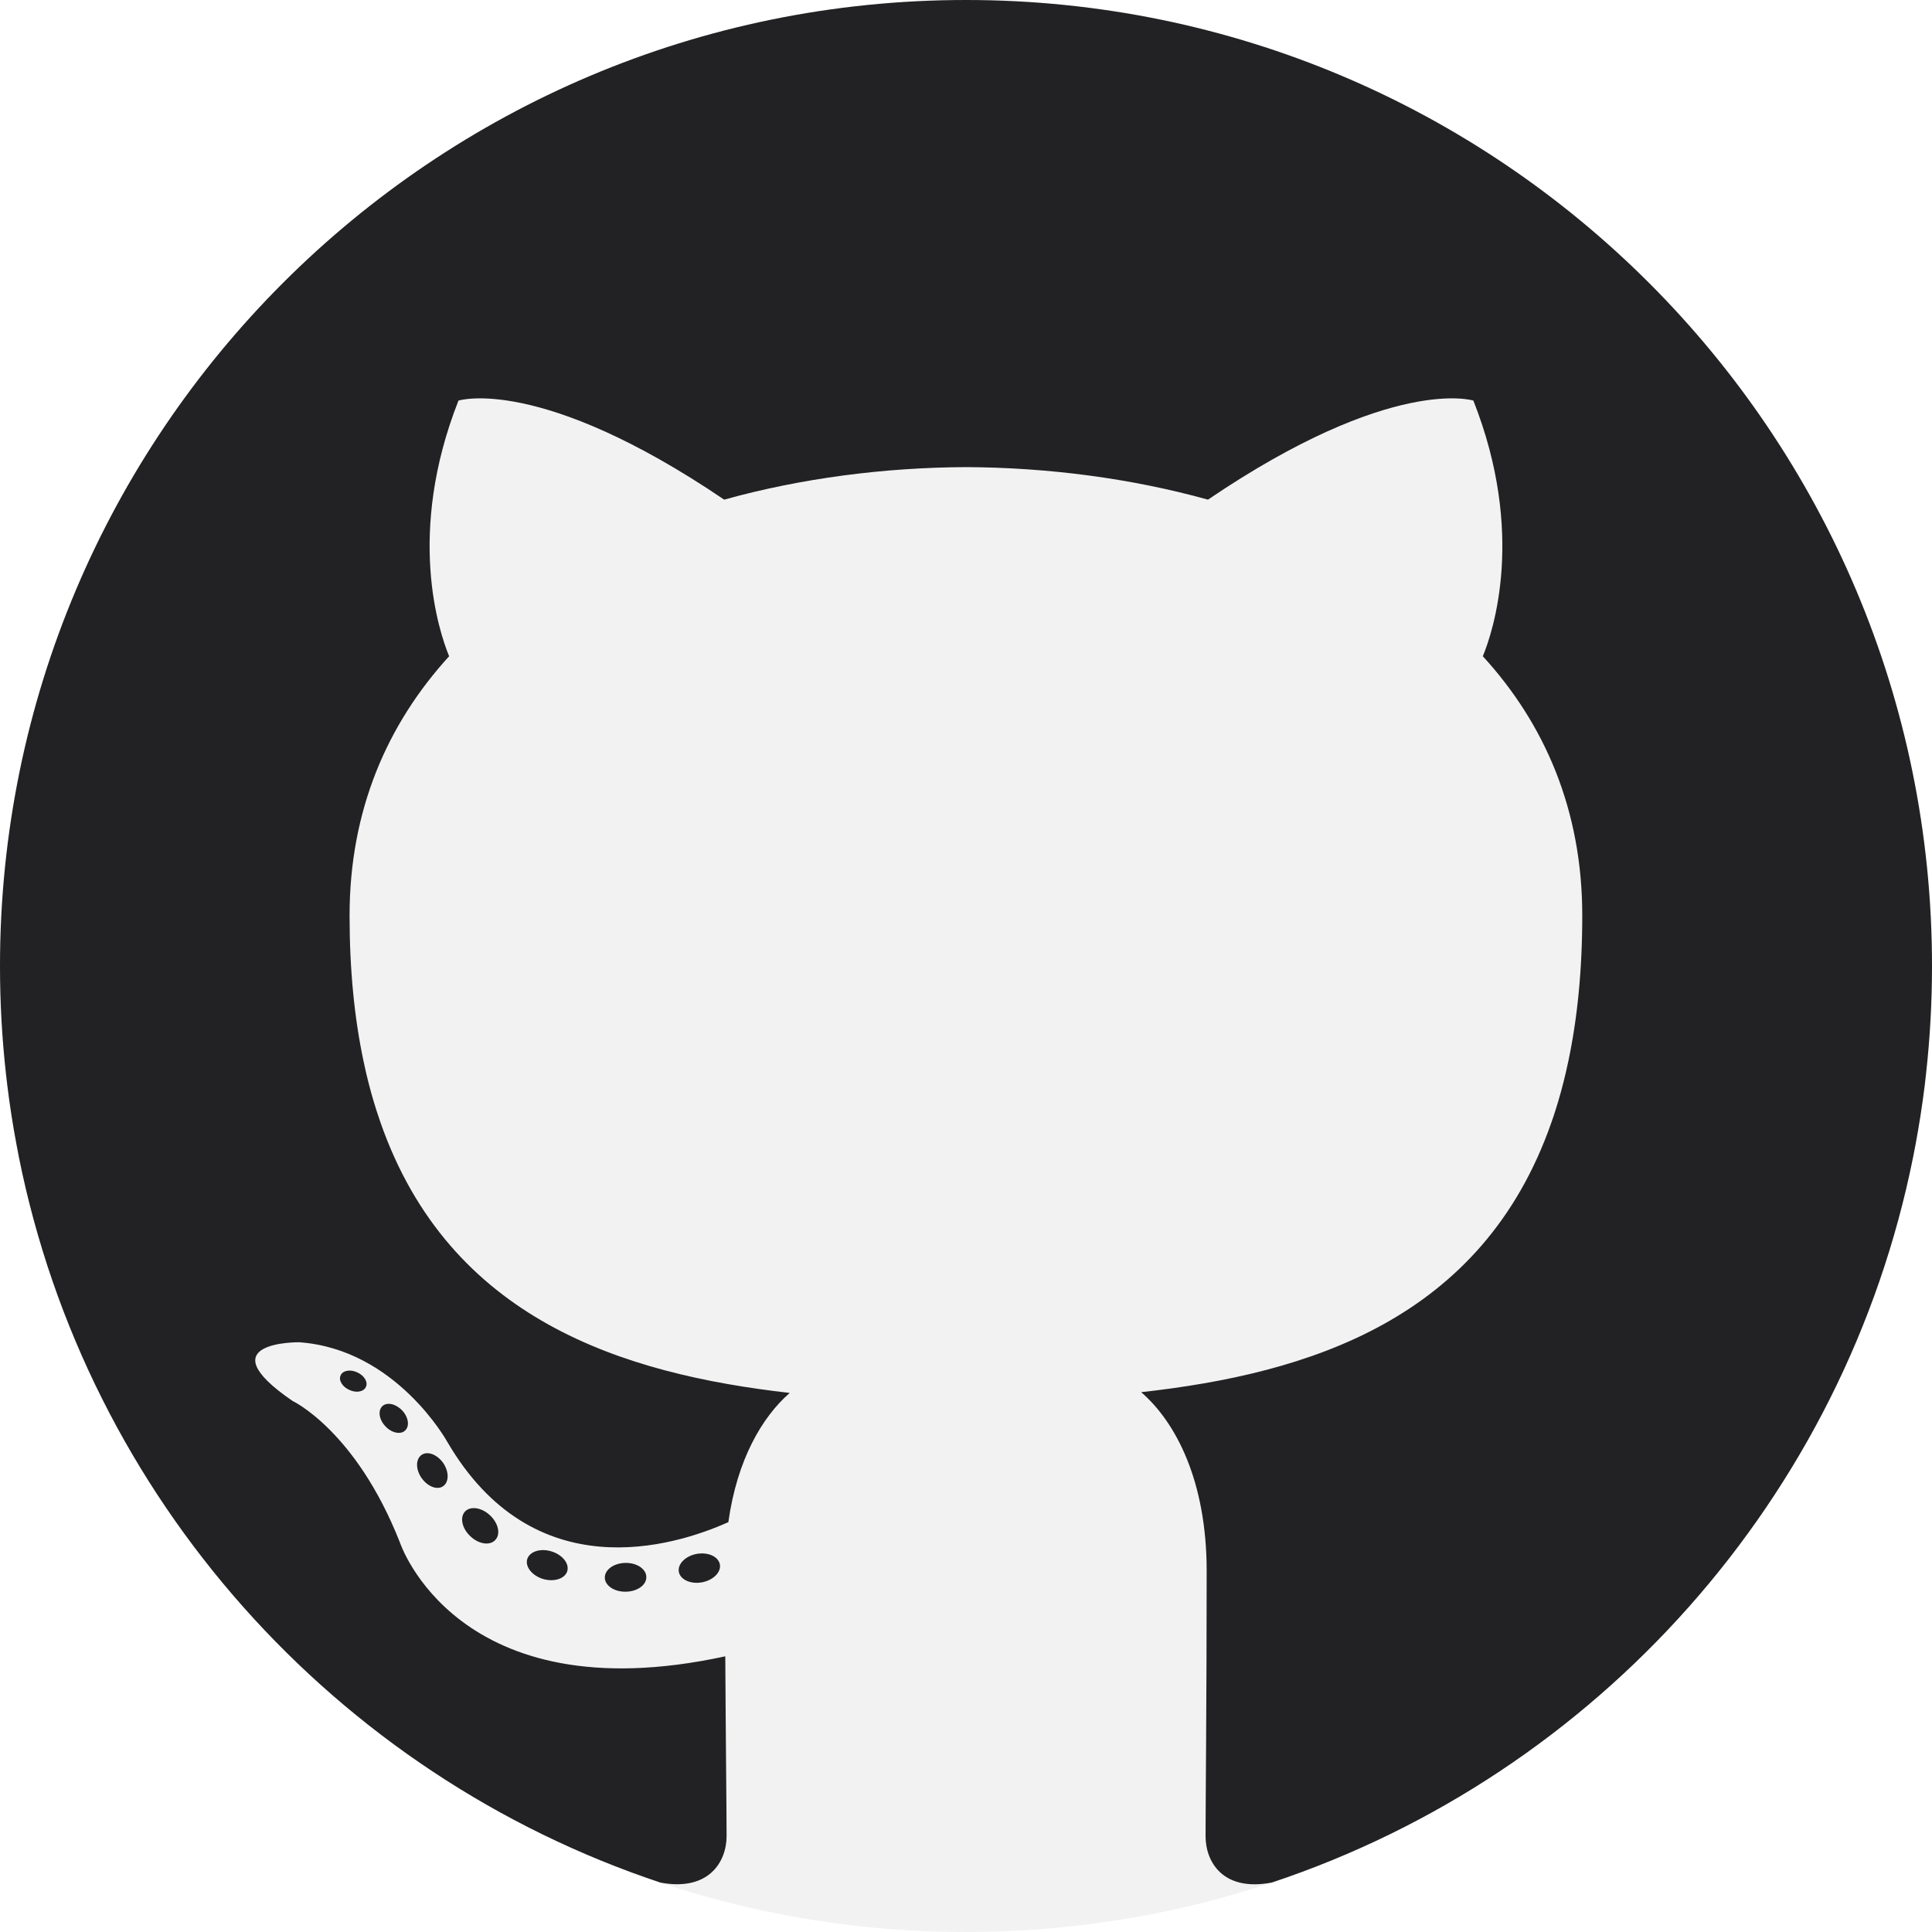
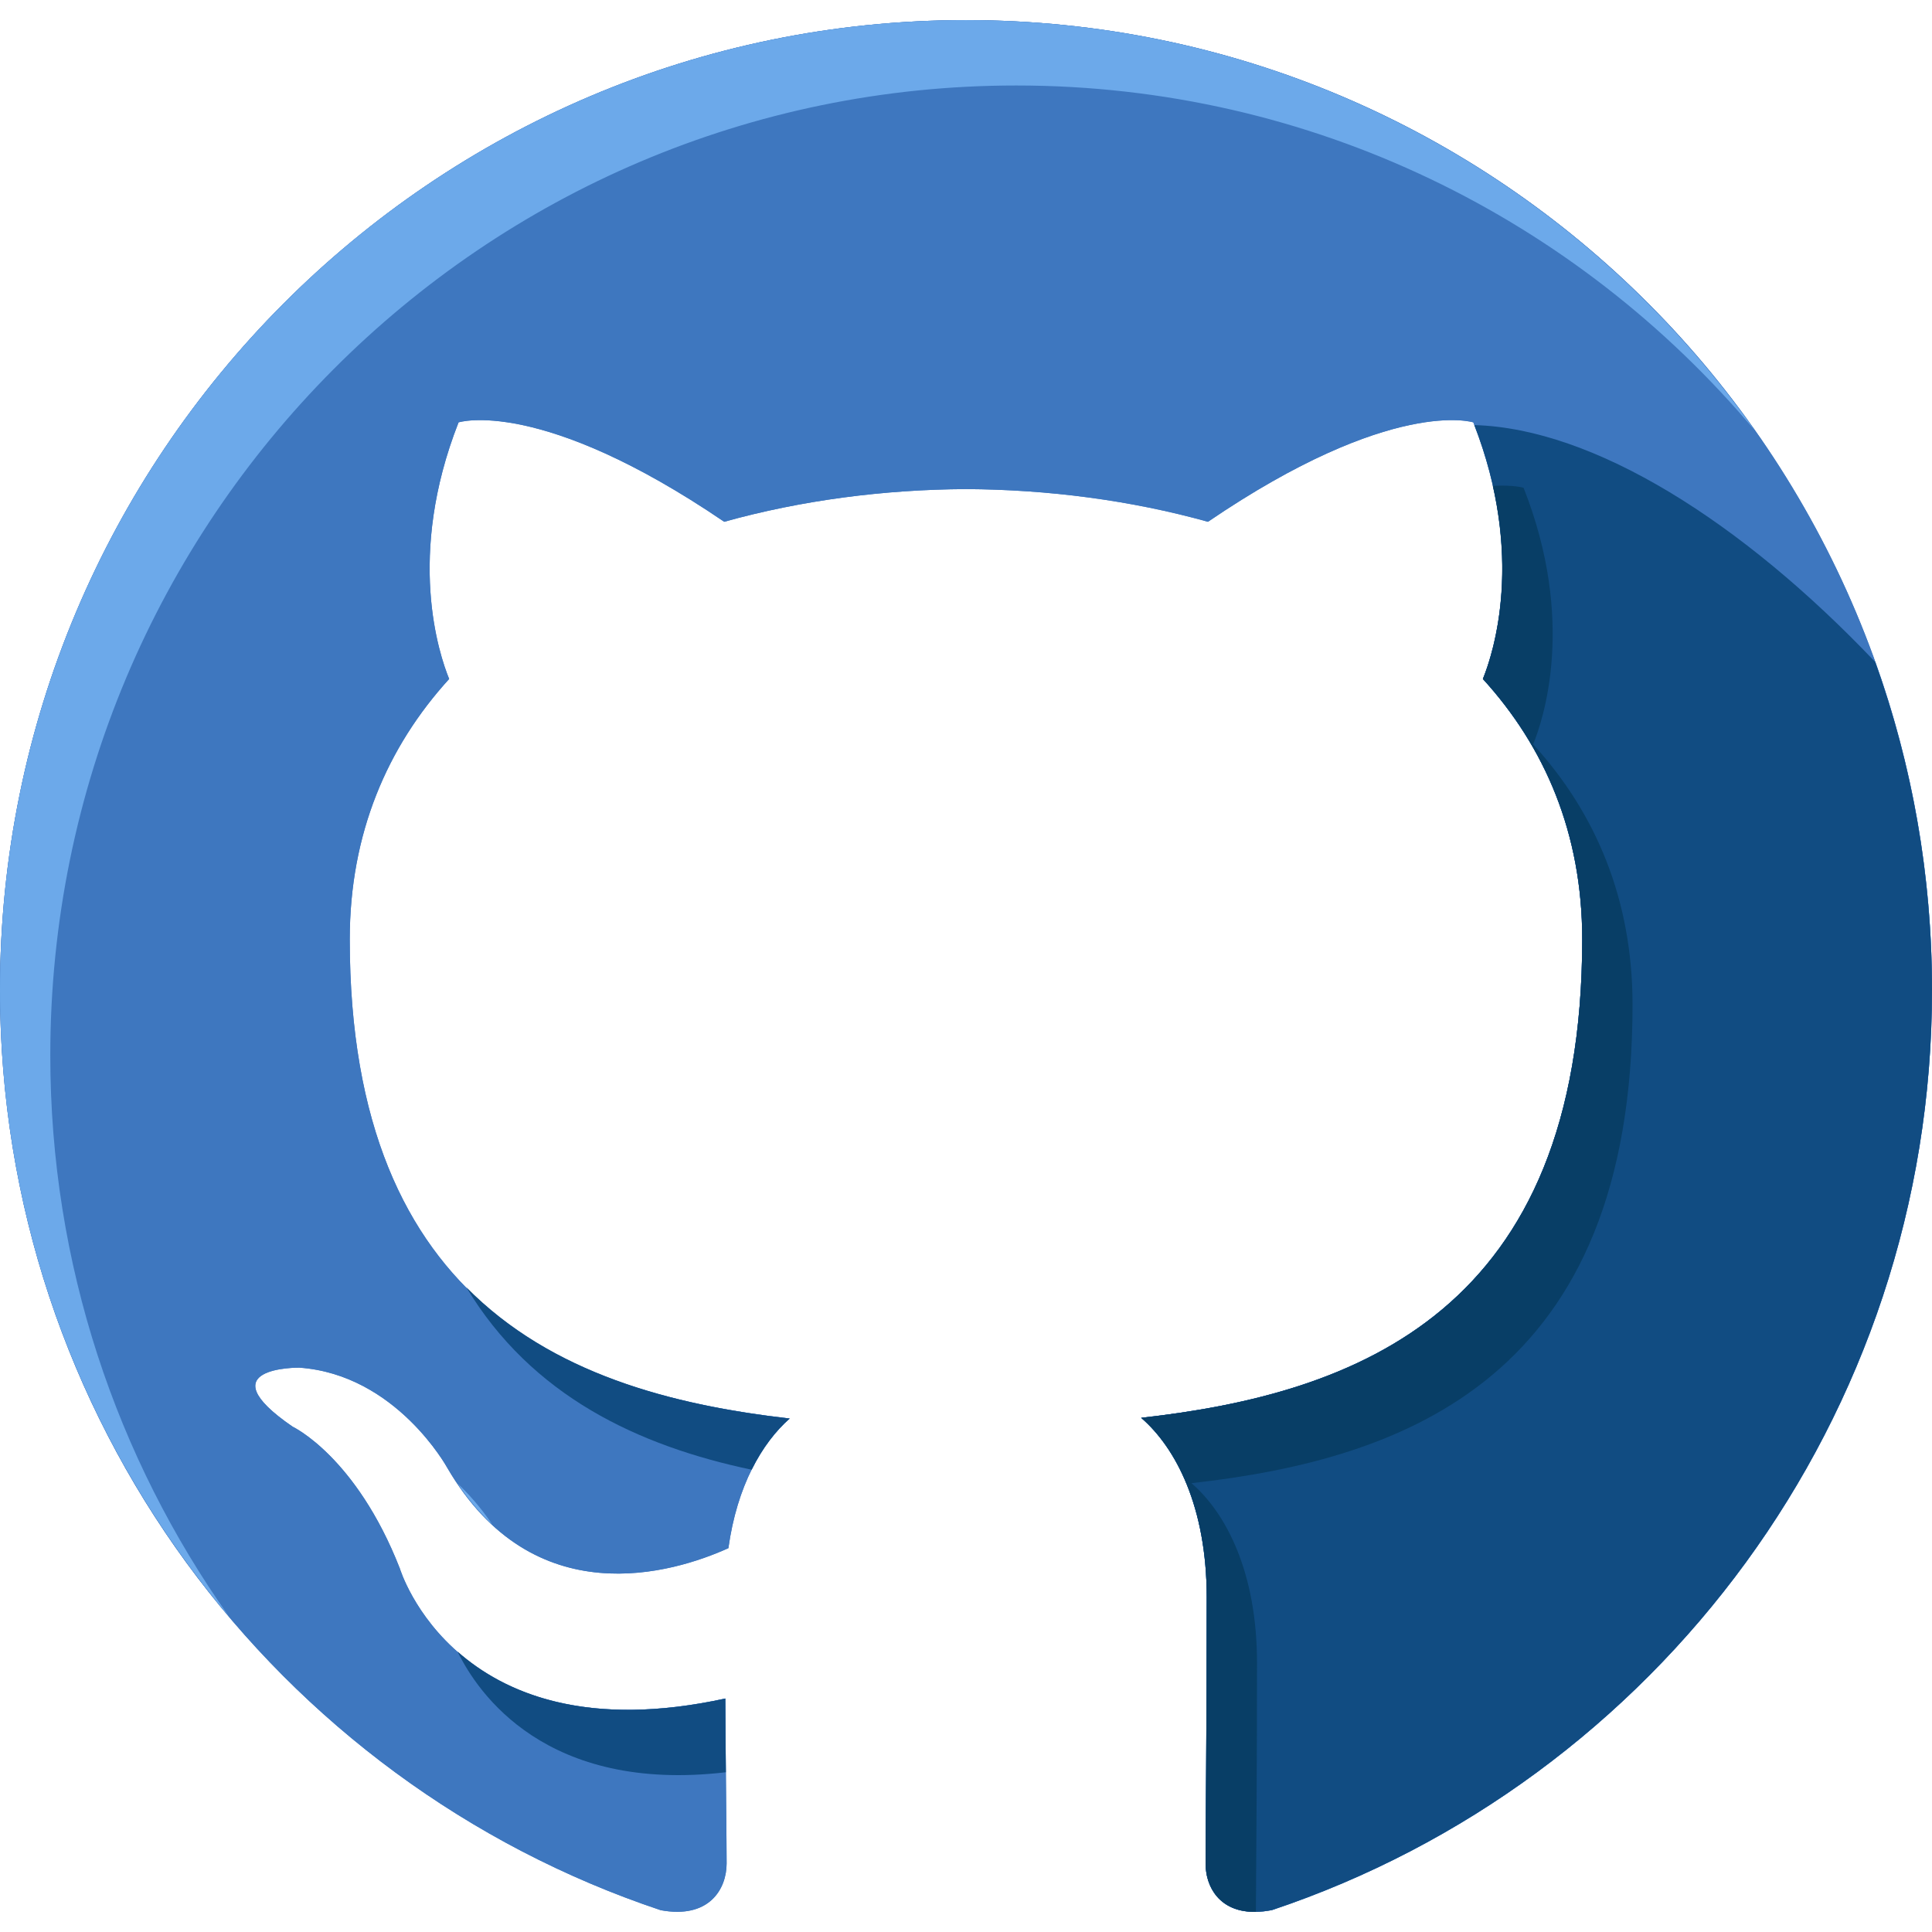
- <svg xmlns="http://www.w3.org/2000/svg" version="1.1" id="Capa_1" x="0px" y="0px" viewBox="0 0 512 512" style="enable-background:new 0 0 512 512;" xml:space="preserve">
-   <path style="fill:#F2F2F2;" d="M512,256c0,127.969-93.895,234.005-216.555,252.98c-2.769,0.428-5.559,0.815-8.359,1.149  c-9.007,1.097-18.16,1.714-27.429,1.839C258.435,511.99,257.223,512,256,512s-2.435-0.01-3.657-0.031  c-9.268-0.125-18.422-0.742-27.429-1.839c-2.8-0.334-5.59-0.721-8.359-1.149C93.895,490.005,0,383.969,0,256  C0,114.615,114.615,0,256,0S512,114.615,512,256z" />
+ <svg xmlns="http://www.w3.org/2000/svg" version="1.1" id="Layer_1" x="0px" y="0px" viewBox="0 0 496 496" style="enable-background:new 0 0 496 496;" xml:space="preserve">
+   <path id="SVGCleanerId_0" style="fill:#3E77BF;" d="M247.992,5.163C111.048,5.163,0,116.627,0,254.163  c0,109.992,71.048,203.32,169.632,236.24c12.392,2.296,16.912-5.392,16.912-12c0-5.904-0.216-21.56-0.336-42.344  c-69,15.064-83.552-33.376-83.552-33.376c-11.264-28.768-27.52-36.408-27.52-36.408c-22.528-15.456,1.696-15.16,1.696-15.16  c24.88,1.752,37.976,25.672,37.976,25.672c22.144,38.048,58.064,27.048,72.192,20.672c2.232-16.08,8.656-27.064,15.736-33.28  c-55.056-6.296-112.944-27.64-112.944-123.04c0-27.176,9.656-49.408,25.52-66.832c-2.568-6.296-11.072-31.6,2.416-65.872  c0,0,20.832-6.688,68.2,25.52c19.784-5.52,41-8.28,62.096-8.392c21.048,0.112,42.28,2.864,62.096,8.392  c47.328-32.208,68.128-25.52,68.128-25.52c13.52,34.272,5.016,59.576,2.456,65.872c15.904,17.424,25.504,39.648,25.504,66.832  c0,95.64-57.984,116.68-113.232,122.856c8.904,7.688,16.832,22.872,16.832,46.112c0,33.296-0.296,60.128-0.296,68.296  c0,6.672,4.472,14.424,17.048,11.968C425.016,457.387,496,364.123,496,254.163C496,116.627,384.952,5.163,247.992,5.163z" />
  <g>
-     <path style="fill:#222123;" d="M512,256c0,9.644-0.533,19.163-1.578,28.536c-0.115,1.045-0.23,2.1-0.355,3.145   c-0.658,5.308-1.484,10.574-2.456,15.778c-0.188,1.034-0.387,2.058-0.596,3.072c-18.098,90.436-83.832,163.652-169.942,192.355   c-12.978,2.508-17.586-5.465-17.586-12.288c0-8.432,0.293-35.997,0.293-70.249c0-23.886-8.182-39.466-17.356-47.407   c44.335-4.932,90.425-19.122,108.711-71.471c0.366-1.024,0.711-2.069,1.045-3.124c1.024-3.187,1.933-6.51,2.748-9.979   c0.24-1.034,0.481-2.079,0.7-3.145c2.393-11.337,3.689-24.137,3.689-38.599c0-27.941-9.937-50.782-26.352-68.712   c2.664-6.447,11.431-32.486-2.508-67.751c0,0-21.462-6.875-70.332,26.248c-20.459-5.674-42.371-8.516-64.125-8.62   c-21.755,0.104-43.656,2.947-64.084,8.62c-48.912-33.123-70.416-26.248-70.416-26.248c-13.897,35.265-5.13,61.304-2.476,67.751   c-16.374,17.93-26.384,40.772-26.384,68.712c0,14.451,1.296,27.251,3.699,38.588c0.219,1.066,0.449,2.111,0.69,3.145   c0.815,3.469,1.735,6.802,2.759,9.989c0.334,1.055,0.69,2.1,1.045,3.124c18.275,52.255,64.24,66.644,108.45,71.67   c-7.325,6.395-13.96,17.69-16.259,34.241c-14.608,6.541-51.66,17.847-74.491-21.285c0,0-13.542-24.576-39.246-26.384   c0,0-24.984-0.324-1.745,15.559c0,0,16.771,7.879,28.421,37.46c0,0,15.026,45.693,86.246,30.208   c0.115,21.389,0.345,41.556,0.345,47.658c0,6.76-4.692,14.691-17.492,12.319C88.9,470.235,23.092,397.009,4.984,306.531v-0.01   c-0.209-1.014-0.408-2.038-0.585-3.062c-0.982-5.204-1.808-10.47-2.456-15.778c-0.136-1.045-0.251-2.09-0.366-3.145   C0.533,275.163,0,265.644,0,256C0,114.615,114.636,0,256,0C397.375,0,512,114.615,512,256z" />
-     <path style="fill:#222123;" d="M94.678,363.698c-1.849-0.878-3.856-0.512-4.409,0.794c-0.596,1.275,0.439,3.009,2.299,3.845   c1.829,0.878,3.824,0.502,4.389-0.773C97.604,366.289,96.538,364.534,94.678,363.698z" />
-     <path style="fill:#222123;" d="M106.6,373.802c-1.682-1.776-3.992-2.309-5.245-1.181c-1.243,1.149-0.93,3.542,0.742,5.319   c1.62,1.787,4.012,2.32,5.235,1.191C108.607,377.981,108.272,375.609,106.6,373.802z" />
-     <path style="fill:#222123;" d="M117.457,387.709c-1.609-2.257-4.138-3.239-5.716-2.152c-1.609,1.097-1.609,3.824-0.042,6.102   c1.588,2.278,4.148,3.302,5.726,2.205C119.024,392.756,119.024,390.019,117.457,387.709z" />
-     <path style="fill:#222123;" d="M129.849,401.575c-2.205-2.1-5.214-2.529-6.635-0.982c-1.4,1.546-0.784,4.483,1.452,6.541   c2.194,2.111,5.183,2.529,6.583,0.982C132.744,406.58,132.065,403.634,129.849,401.575z" />
-     <path style="fill:#222123;" d="M146.139,411.136c-2.926-0.909-5.82,0.042-6.416,2.058c-0.585,2.027,1.306,4.378,4.2,5.256   c2.905,0.846,5.778-0.063,6.405-2.069C150.925,414.344,149.034,412.014,146.139,411.136z" />
-     <path style="fill:#222123;" d="M165.742,414.187c-3.062,0.052-5.465,1.776-5.465,3.908c0.031,2.079,2.508,3.793,5.569,3.72   c3.041-0.031,5.507-1.787,5.433-3.897C171.28,415.828,168.782,414.124,165.742,414.187z" />
-     <path style="fill:#222123;" d="M190.777,414.605c-0.387-2.1-3.103-3.333-6.123-2.811c-2.978,0.543-5.13,2.664-4.754,4.775   c0.376,2.038,3.124,3.312,6.102,2.769C189.022,418.774,191.133,416.664,190.777,414.605z" />
+     <path id="SVGCleanerId_0_1_" style="fill:#3E77BF;" d="M247.992,5.163C111.048,5.163,0,116.627,0,254.163   c0,109.992,71.048,203.32,169.632,236.24c12.392,2.296,16.912-5.392,16.912-12c0-5.904-0.216-21.56-0.336-42.344   c-69,15.064-83.552-33.376-83.552-33.376c-11.264-28.768-27.52-36.408-27.52-36.408c-22.528-15.456,1.696-15.16,1.696-15.16   c24.88,1.752,37.976,25.672,37.976,25.672c22.144,38.048,58.064,27.048,72.192,20.672c2.232-16.08,8.656-27.064,15.736-33.28   c-55.056-6.296-112.944-27.64-112.944-123.04c0-27.176,9.656-49.408,25.52-66.832c-2.568-6.296-11.072-31.6,2.416-65.872   c0,0,20.832-6.688,68.2,25.52c19.784-5.52,41-8.28,62.096-8.392c21.048,0.112,42.28,2.864,62.096,8.392   c47.328-32.208,68.128-25.52,68.128-25.52c13.52,34.272,5.016,59.576,2.456,65.872c15.904,17.424,25.504,39.648,25.504,66.832   c0,95.64-57.984,116.68-113.232,122.856c8.904,7.688,16.832,22.872,16.832,46.112c0,33.296-0.296,60.128-0.296,68.296   c0,6.672,4.472,14.424,17.048,11.968C425.016,457.387,496,364.123,496,254.163C496,116.627,384.952,5.163,247.992,5.163z" />
  </g>
+   <g>
+     <path style="fill:#114C82;" d="M378.496,109.131c13.128,33.904,4.752,58.928,2.2,65.176c15.904,17.424,25.504,39.648,25.504,66.832   c0,95.64-57.984,116.68-113.232,122.856c8.904,7.688,16.832,22.872,16.832,46.112c0,33.296-0.296,60.128-0.296,68.296   c0,6.672,4.472,14.424,17.048,11.968C425.016,457.387,496,364.123,496,254.163c0-29.56-5.152-57.896-14.568-84.2   C447.24,133.963,409.184,109.987,378.496,109.131z" />
+     <path style="fill:#114C82;" d="M192.976,377.323c2.784-5.616,6.184-9.984,9.76-13.144c-30.176-3.456-61.168-11.512-83.048-33.744   C136.52,358.451,163.928,371.195,192.976,377.323z" />
+   </g>
+   <path style="fill:#6CA9EA;" d="M12.912,270.947c0-137.536,111.048-249,247.992-249c76.04,0,144.056,34.392,189.536,88.488  C405.52,46.755,331.616,5.163,247.992,5.163C111.048,5.163,0,116.627,0,254.163c0,61.32,22.12,117.424,58.752,160.792  C29.944,374.291,12.912,324.643,12.912,270.947z" />
+   <path style="fill:#083E66;" d="M322.712,426.899c0-23.232-7.928-38.44-16.832-46.128c55.248-6.16,113.24-27.216,113.24-122.848  c0-27.184-9.6-49.4-25.52-66.824c2.576-6.296,11.096-31.608-2.456-65.872c0,0-2.576-0.792-7.896-0.488  c5.808,25.84-0.416,44.32-2.552,49.568c15.904,17.424,25.504,39.648,25.504,66.832c0,95.64-57.984,116.68-113.232,122.856  c8.904,7.688,16.832,22.872,16.832,46.112c0,33.296-0.296,60.128-0.296,68.296c0,5.872,3.496,12.568,12.92,12.408  C322.488,479.555,322.712,455.659,322.712,426.899z" />
+   <path style="fill:#114C82;" d="M117.464,423.995c5.208,10.72,22.712,36.4,68.888,30.992c-0.064-5.648-0.112-11.976-0.144-18.928  C150.584,443.835,129.552,434.667,117.464,423.995z" />
+   <path style="fill:#6CA9EA;" d="M126.368,391.387c-1.592-2.4-4.576-6.472-8.904-10.544  C120.272,385.011,123.256,388.507,126.368,391.387z" />
  <g>
</g>
  <g>
</g>
  <g>
</g>
  <g>
</g>
  <g>
</g>
  <g>
</g>
  <g>
</g>
  <g>
</g>
  <g>
</g>
  <g>
</g>
  <g>
</g>
  <g>
</g>
  <g>
</g>
  <g>
</g>
  <g>
</g>
</svg>
